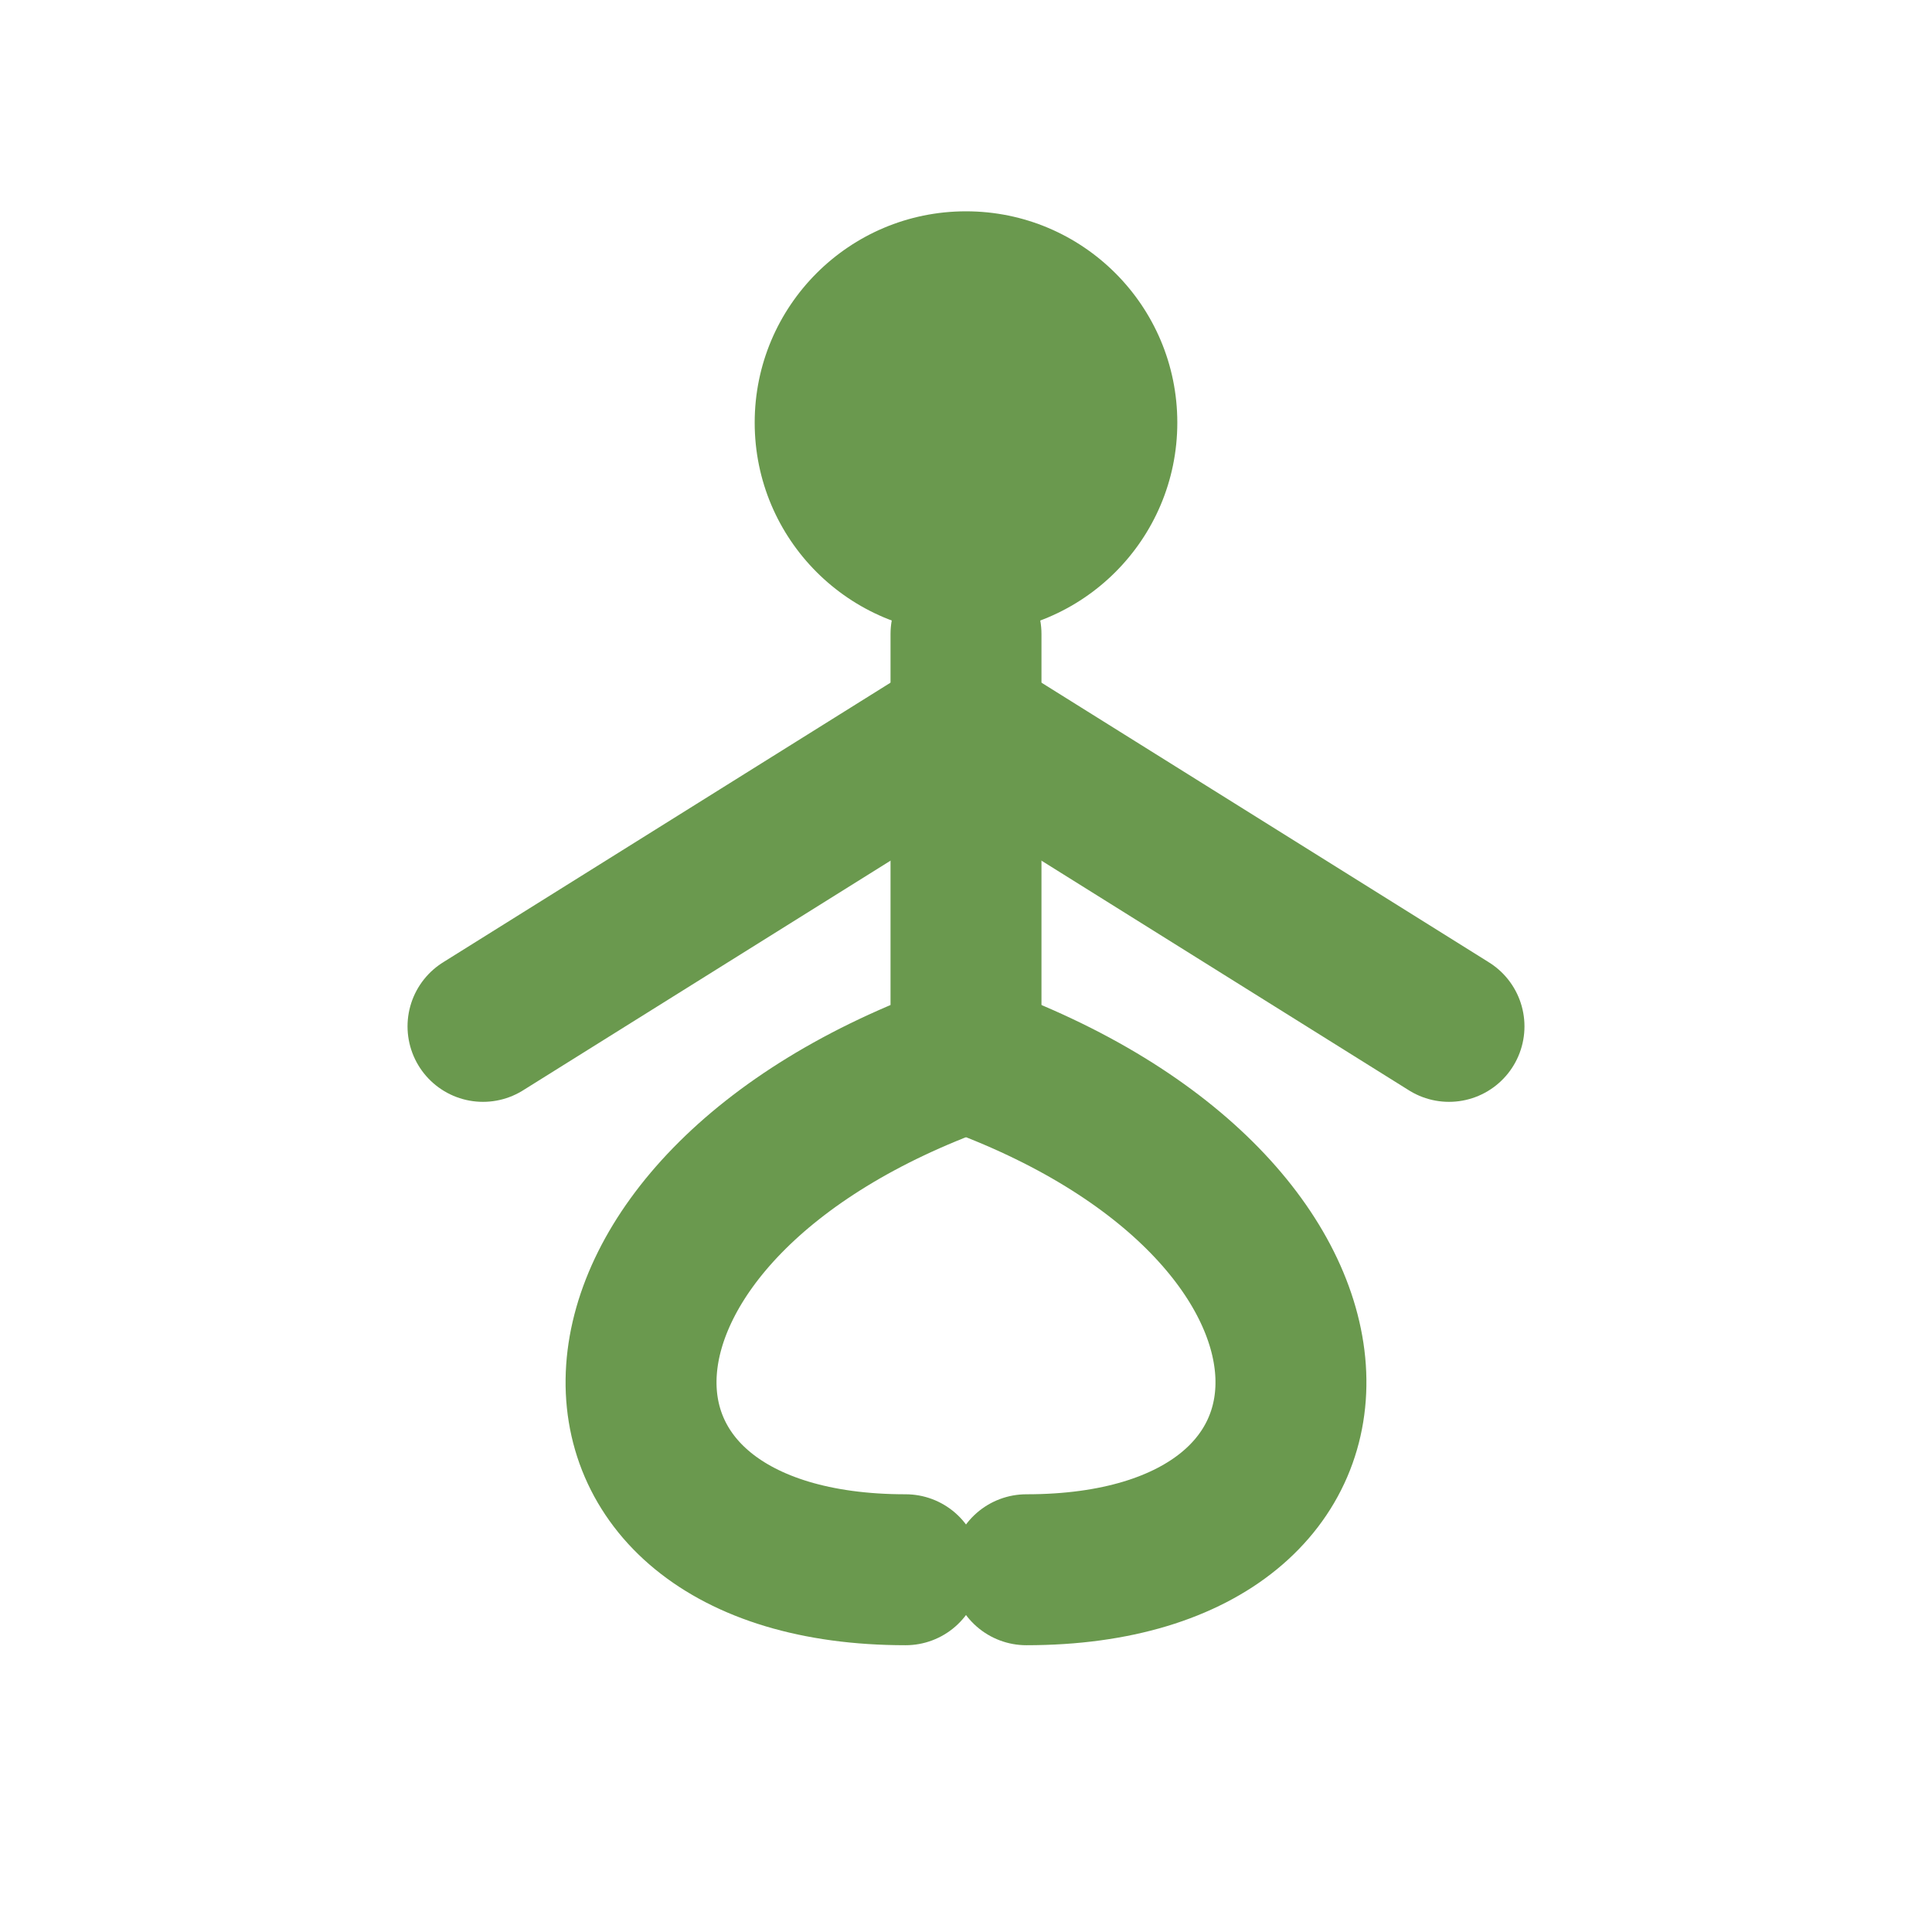
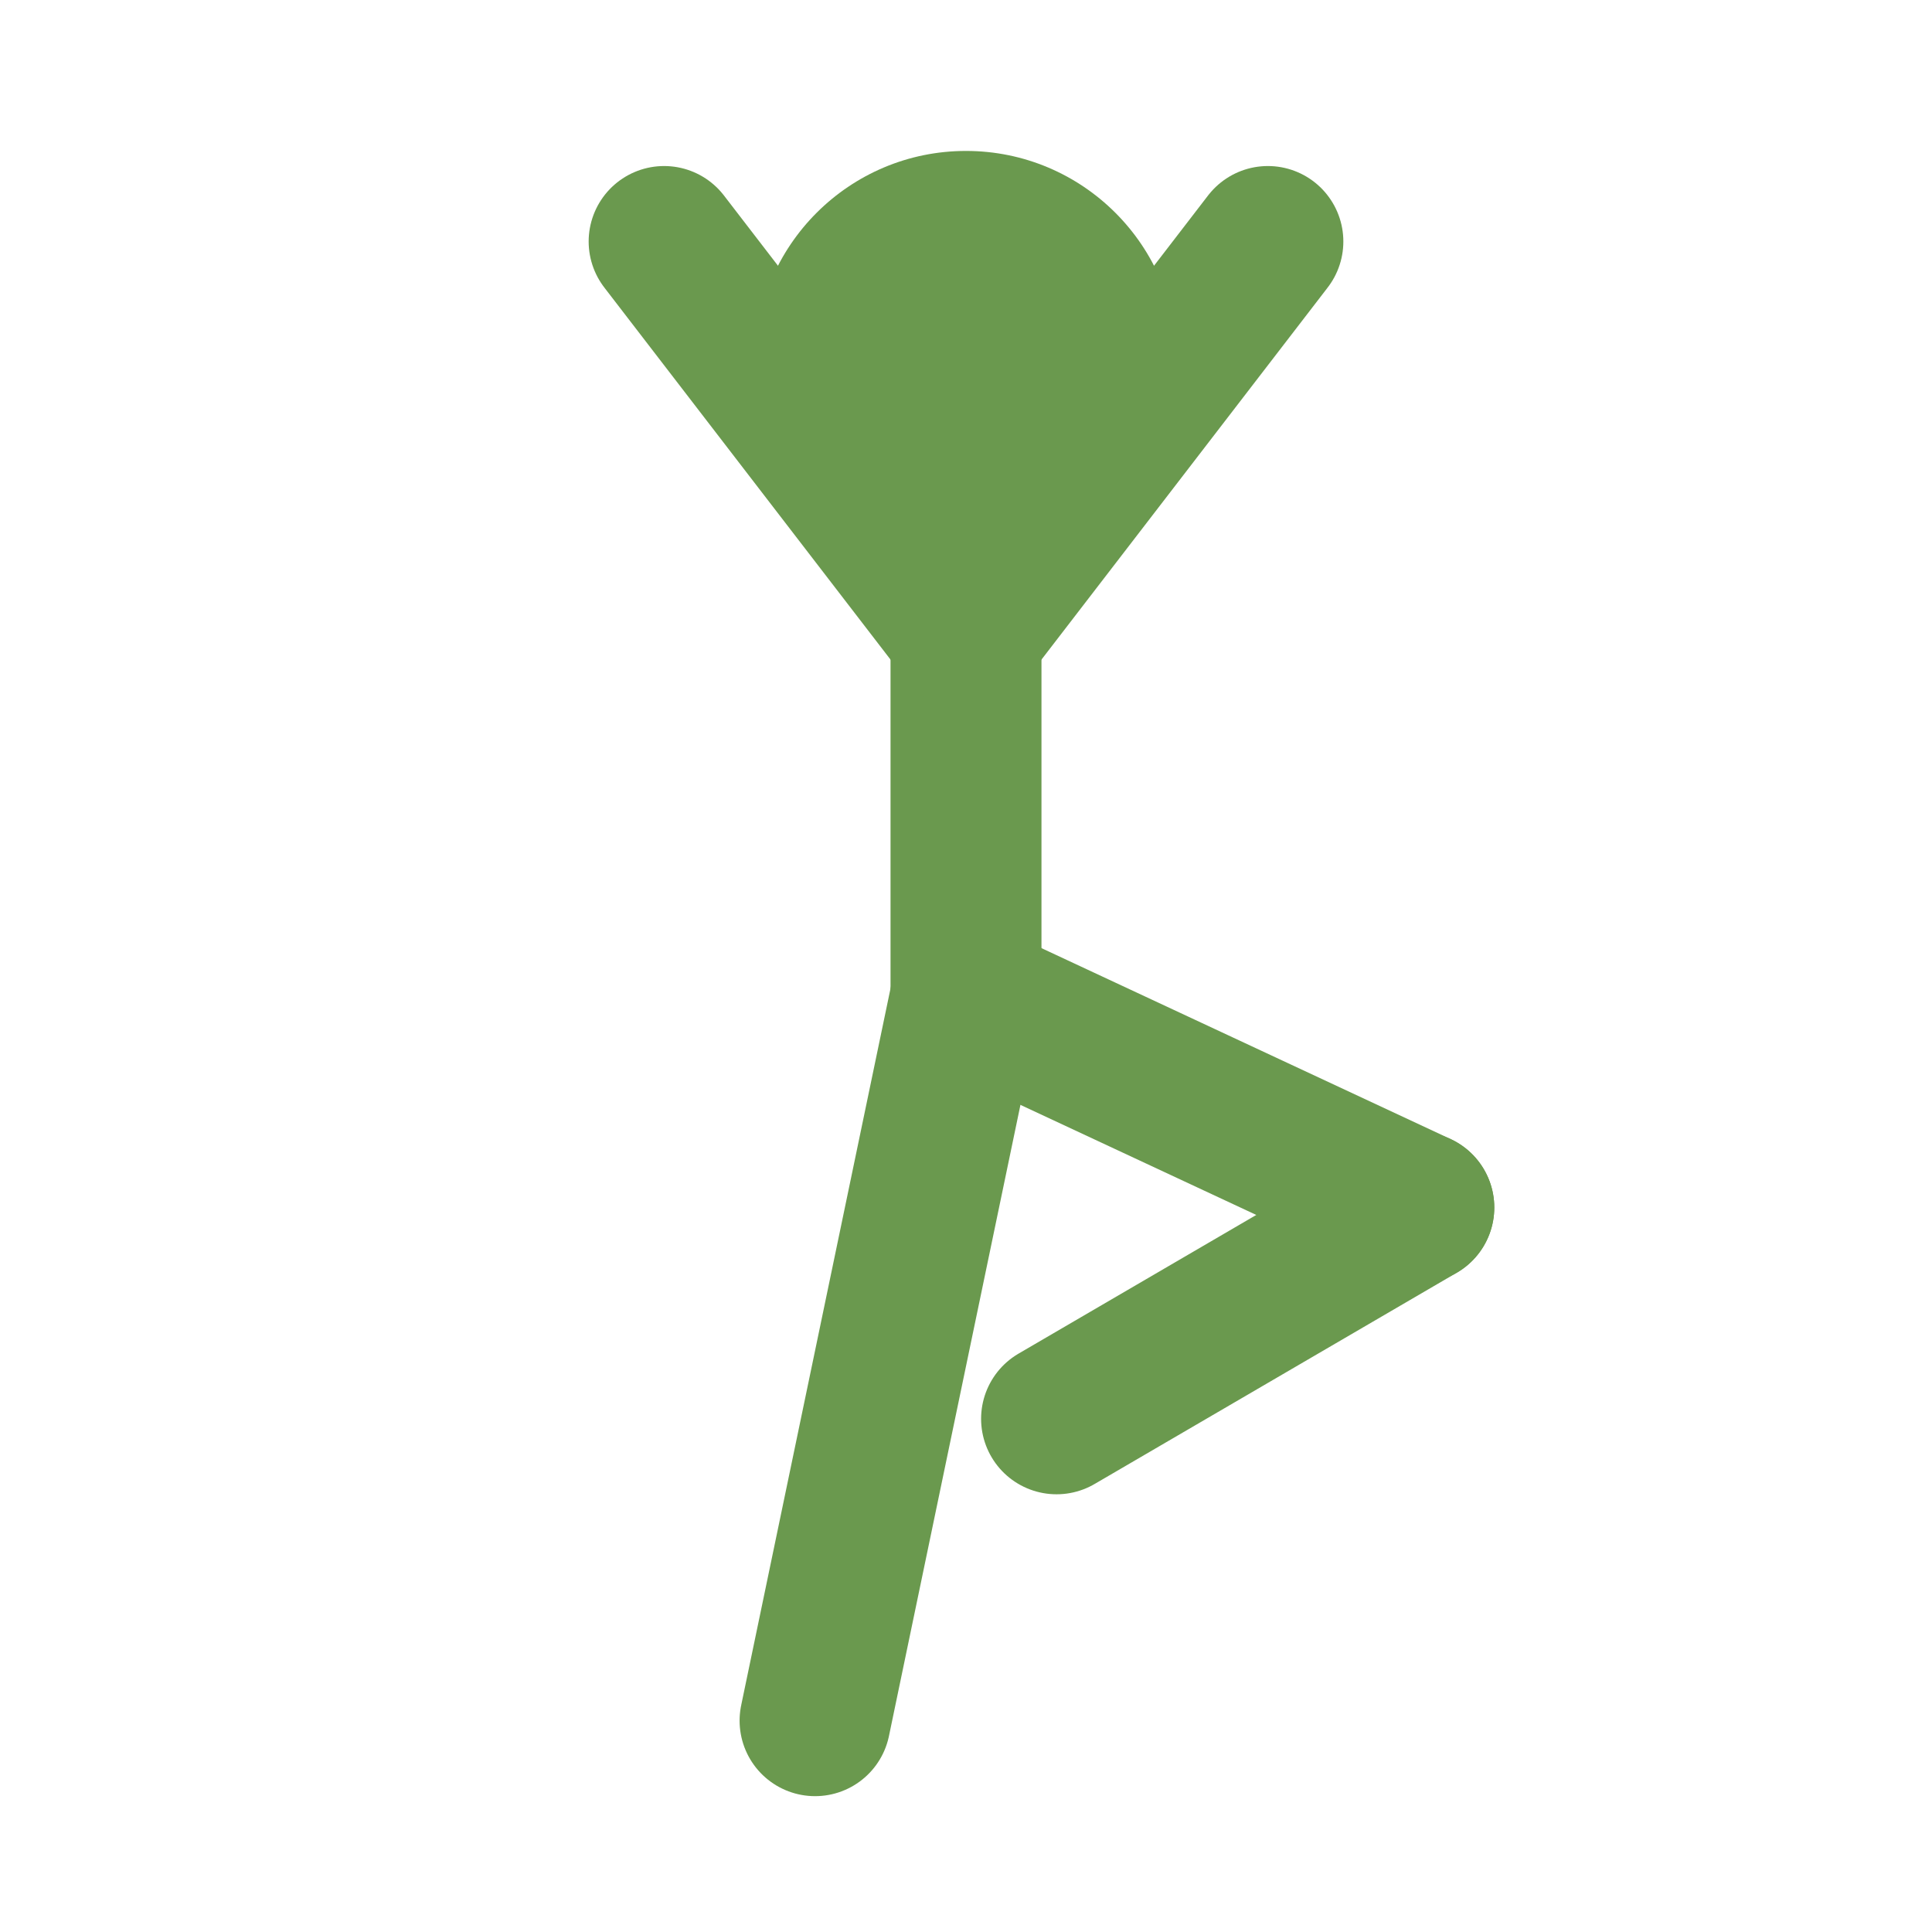
<svg xmlns="http://www.w3.org/2000/svg" viewBox="0 0 64 64" width="64" height="64">
-   <circle cx="32" cy="14" r="7" fill="#6a994e" />
-   <path d="M32 21 v14" stroke="#6a994e" stroke-width="5" stroke-linecap="round" />
-   <path d="M32 24 L16 34" stroke="#6a994e" stroke-width="5" stroke-linecap="round" />
-   <path d="M32 24 L48 34" stroke="#6a994e" stroke-width="5" stroke-linecap="round" />
-   <path d="M32 35 C 18 40, 18 52, 30 52" stroke="#6a994e" stroke-width="5" fill="none" stroke-linecap="round" />
-   <path d="M32 35 C 46 40, 46 52, 34 52" stroke="#6a994e" stroke-width="5" fill="none" stroke-linecap="round" />
+   <circle cx="32" cy="12" r="7" fill="#6a994e" />
+   <path d="M32 19 v14" stroke="#6a994e" stroke-width="5" stroke-linecap="round" />
+   <path d="M32 21 L22 8" stroke="#6a994e" stroke-width="5" stroke-linecap="round" />
+   <path d="M32 21 L42 8" stroke="#6a994e" stroke-width="5" stroke-linecap="round" />
+   <path d="M32 33 L27 57" stroke="#6a994e" stroke-width="5" stroke-linecap="round" />
+   <path d="M32 33 L47 40" stroke="#6a994e" stroke-width="5" stroke-linecap="round" />
+   <path d="M47 40 L35 47" stroke="#6a994e" stroke-width="5" stroke-linecap="round" />
</svg>
